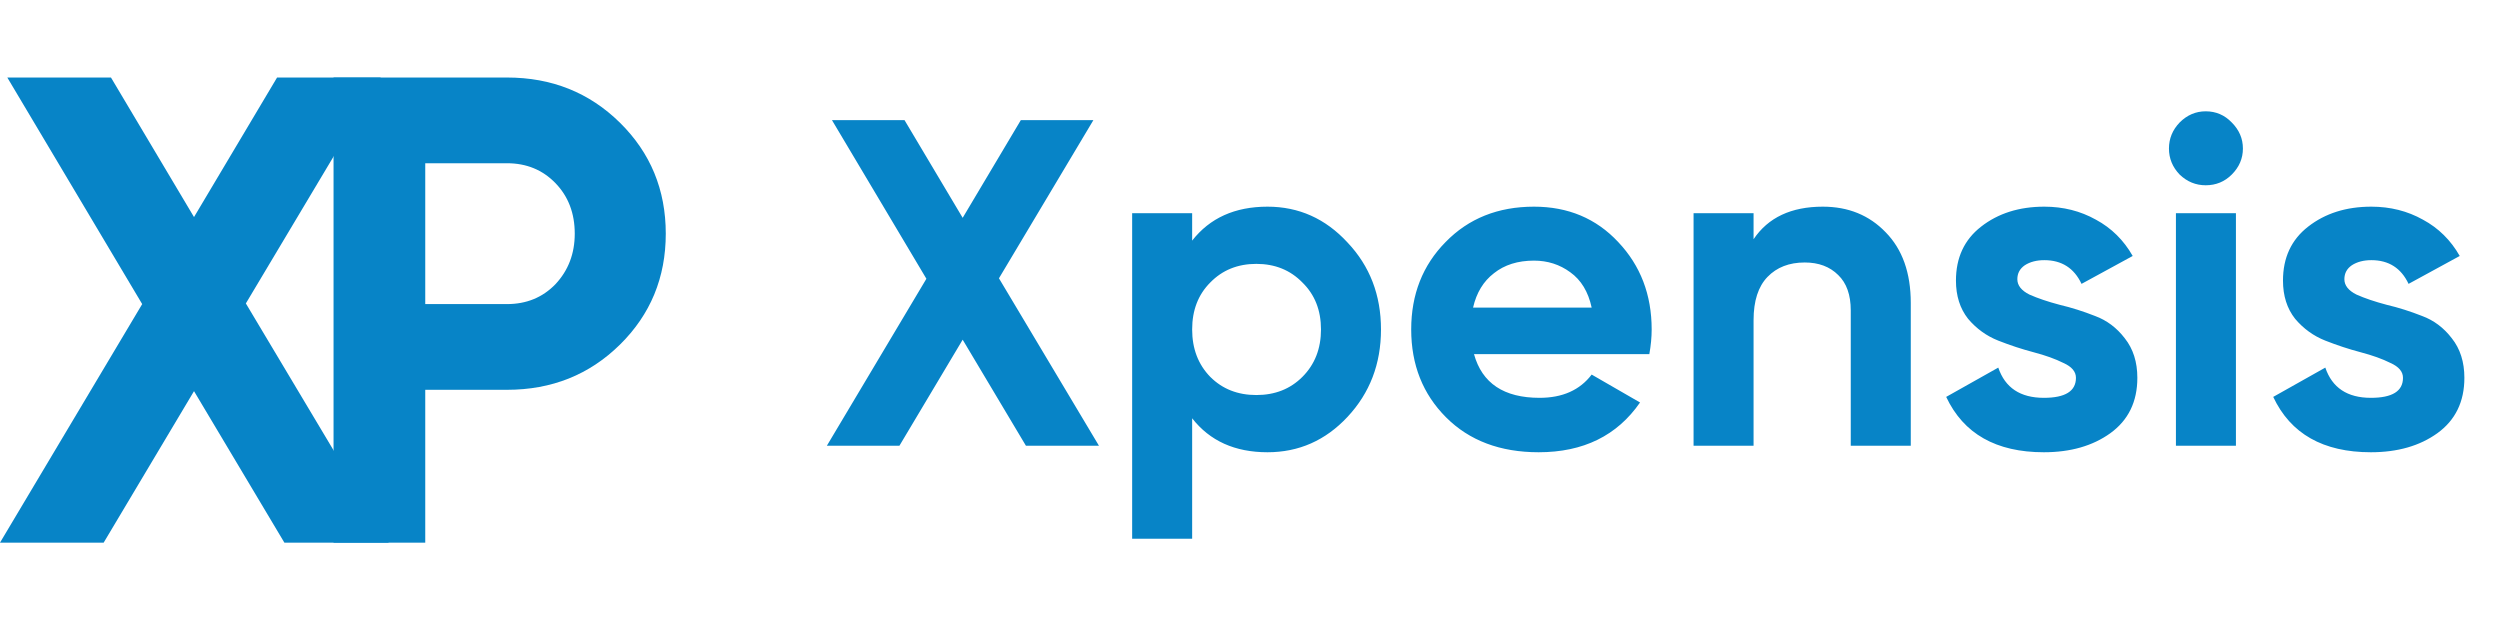
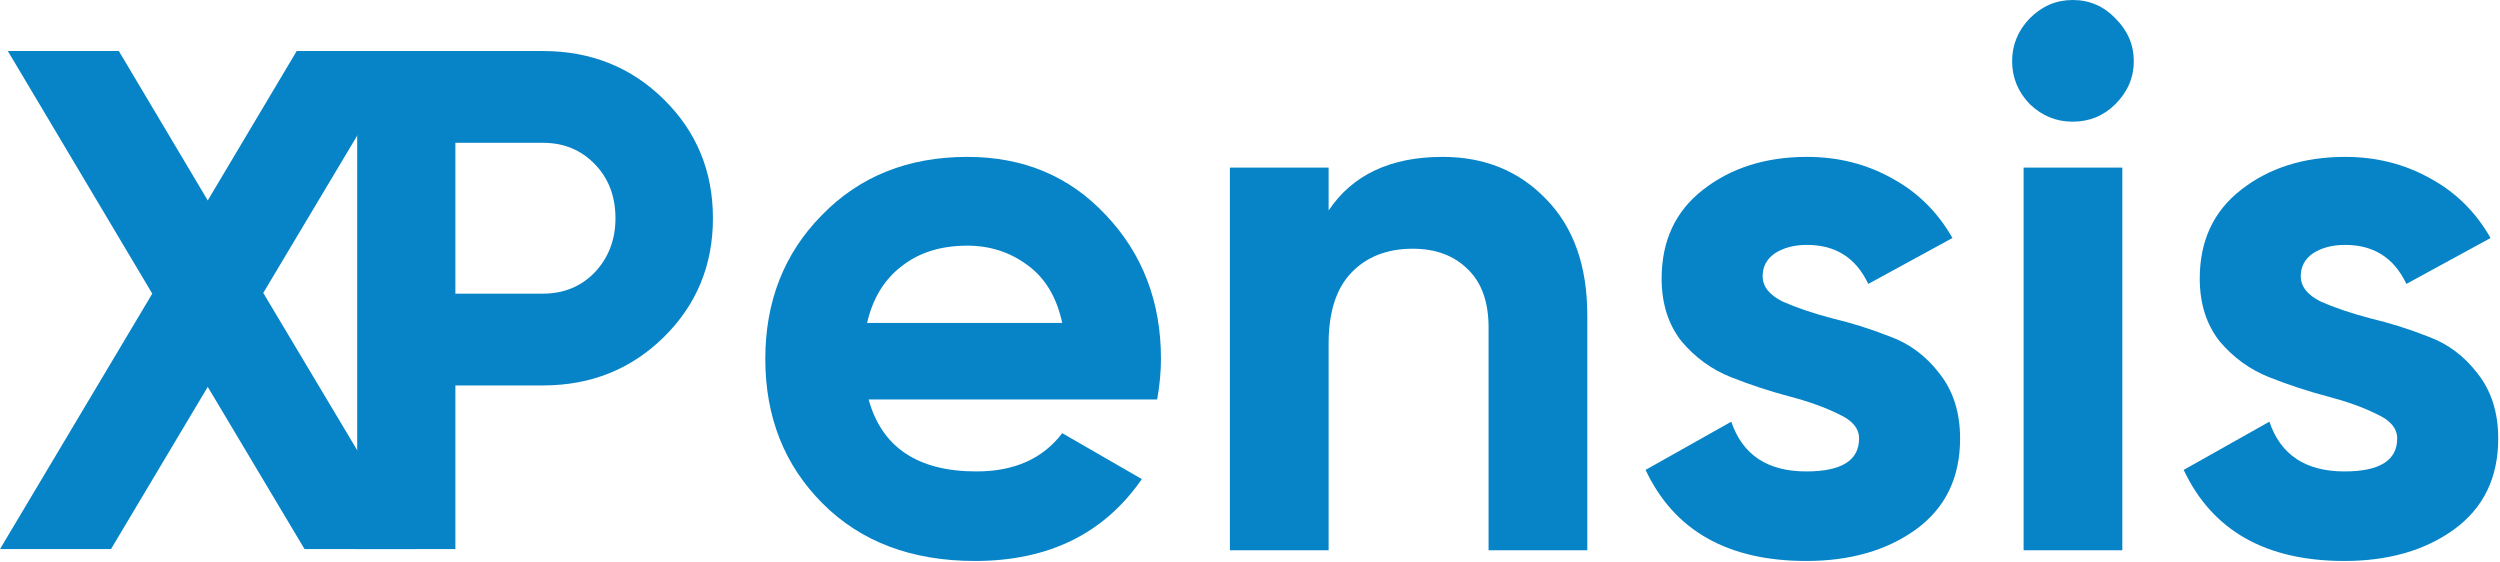
- <svg xmlns="http://www.w3.org/2000/svg" width="129" height="32" viewBox="0 0 129 32" fill="none">
-   <path d="M20.057 28H14.674L10.011 20.183L5.349 28H0L7.337 15.691L0.377 4H5.726L10.011 11.2L14.297 4H19.646L12.686 15.657L20.057 28Z" fill="#0784C7" />
-   <path d="M26.16 4C28.469 4 30.411 4.777 31.989 6.331C33.566 7.886 34.354 9.794 34.354 12.057C34.354 14.32 33.566 16.229 31.989 17.783C30.411 19.337 28.469 20.114 26.16 20.114H21.943V28H17.211V4H26.16ZM26.16 15.691C27.166 15.691 28 15.349 28.663 14.663C29.326 13.954 29.657 13.086 29.657 12.057C29.657 11.006 29.326 10.137 28.663 9.451C28 8.766 27.166 8.423 26.16 8.423H21.943V15.691H26.16Z" fill="#0784C7" />
-   <path d="M56.706 23H52.938L49.674 17.528L46.41 23H42.666L47.802 14.384L42.93 6.2H46.674L49.674 11.24L52.674 6.2H56.418L51.546 14.36L56.706 23ZM65.403 10.664C67.019 10.664 68.395 11.28 69.531 12.512C70.683 13.728 71.259 15.224 71.259 17C71.259 18.776 70.683 20.28 69.531 21.512C68.395 22.728 67.019 23.336 65.403 23.336C63.723 23.336 62.427 22.752 61.515 21.584V27.8H58.419V11H61.515V12.416C62.427 11.248 63.723 10.664 65.403 10.664ZM62.451 19.448C63.075 20.072 63.867 20.384 64.827 20.384C65.787 20.384 66.579 20.072 67.203 19.448C67.843 18.808 68.163 17.992 68.163 17C68.163 16.008 67.843 15.2 67.203 14.576C66.579 13.936 65.787 13.616 64.827 13.616C63.867 13.616 63.075 13.936 62.451 14.576C61.827 15.2 61.515 16.008 61.515 17C61.515 17.992 61.827 18.808 62.451 19.448ZM76.058 18.272C76.474 19.776 77.602 20.528 79.442 20.528C80.626 20.528 81.522 20.128 82.13 19.328L84.626 20.768C83.442 22.48 81.698 23.336 79.394 23.336C77.41 23.336 75.818 22.736 74.618 21.536C73.418 20.336 72.818 18.824 72.818 17C72.818 15.192 73.41 13.688 74.594 12.488C75.778 11.272 77.298 10.664 79.154 10.664C80.914 10.664 82.362 11.272 83.498 12.488C84.65 13.704 85.226 15.208 85.226 17C85.226 17.4 85.186 17.824 85.106 18.272H76.058ZM76.01 15.872H82.13C81.954 15.056 81.586 14.448 81.026 14.048C80.482 13.648 79.858 13.448 79.154 13.448C78.322 13.448 77.634 13.664 77.09 14.096C76.546 14.512 76.186 15.104 76.01 15.872ZM94.059 10.664C95.371 10.664 96.451 11.104 97.299 11.984C98.163 12.864 98.596 14.08 98.596 15.632V23H95.499V16.016C95.499 15.216 95.284 14.608 94.852 14.192C94.419 13.76 93.844 13.544 93.124 13.544C92.323 13.544 91.683 13.792 91.204 14.288C90.724 14.784 90.484 15.528 90.484 16.52V23H87.388V11H90.484V12.344C91.236 11.224 92.427 10.664 94.059 10.664ZM104.095 14.408C104.095 14.728 104.303 14.992 104.719 15.2C105.151 15.392 105.671 15.568 106.279 15.728C106.887 15.872 107.495 16.064 108.103 16.304C108.711 16.528 109.223 16.912 109.639 17.456C110.071 18 110.287 18.68 110.287 19.496C110.287 20.728 109.823 21.68 108.895 22.352C107.983 23.008 106.839 23.336 105.463 23.336C102.999 23.336 101.319 22.384 100.423 20.48L103.111 18.968C103.463 20.008 104.247 20.528 105.463 20.528C106.567 20.528 107.119 20.184 107.119 19.496C107.119 19.176 106.903 18.92 106.471 18.728C106.055 18.52 105.543 18.336 104.935 18.176C104.327 18.016 103.719 17.816 103.111 17.576C102.503 17.336 101.983 16.96 101.551 16.448C101.135 15.92 100.927 15.264 100.927 14.48C100.927 13.296 101.359 12.368 102.223 11.696C103.103 11.008 104.191 10.664 105.487 10.664C106.463 10.664 107.351 10.888 108.151 11.336C108.951 11.768 109.583 12.392 110.047 13.208L107.407 14.648C107.023 13.832 106.383 13.424 105.487 13.424C105.087 13.424 104.751 13.512 104.479 13.688C104.223 13.864 104.095 14.104 104.095 14.408ZM113.814 9.56C113.302 9.56 112.854 9.376 112.47 9.008C112.102 8.624 111.918 8.176 111.918 7.664C111.918 7.152 112.102 6.704 112.47 6.32C112.854 5.936 113.302 5.744 113.814 5.744C114.342 5.744 114.79 5.936 115.158 6.32C115.542 6.704 115.734 7.152 115.734 7.664C115.734 8.176 115.542 8.624 115.158 9.008C114.79 9.376 114.342 9.56 113.814 9.56ZM112.278 23V11H115.374V23H112.278ZM120.97 14.408C120.97 14.728 121.178 14.992 121.594 15.2C122.026 15.392 122.546 15.568 123.154 15.728C123.762 15.872 124.37 16.064 124.978 16.304C125.586 16.528 126.098 16.912 126.514 17.456C126.946 18 127.162 18.68 127.162 19.496C127.162 20.728 126.698 21.68 125.77 22.352C124.858 23.008 123.714 23.336 122.338 23.336C119.874 23.336 118.194 22.384 117.298 20.48L119.986 18.968C120.338 20.008 121.122 20.528 122.338 20.528C123.442 20.528 123.994 20.184 123.994 19.496C123.994 19.176 123.778 18.92 123.346 18.728C122.93 18.52 122.418 18.336 121.81 18.176C121.202 18.016 120.594 17.816 119.986 17.576C119.378 17.336 118.858 16.96 118.426 16.448C118.01 15.92 117.802 15.264 117.802 14.48C117.802 13.296 118.234 12.368 119.098 11.696C119.978 11.008 121.066 10.664 122.362 10.664C123.338 10.664 124.226 10.888 125.026 11.336C125.826 11.768 126.458 12.392 126.922 13.208L124.282 14.648C123.898 13.832 123.258 13.424 122.362 13.424C121.962 13.424 121.626 13.512 121.354 13.688C121.098 13.864 120.97 14.104 120.97 14.408Z" fill="#0784C7" />
+ <svg xmlns="http://www.w3.org/2000/svg" width="98" height="22" viewBox="0 0 98 22" fill="none">
+   <path d="M16.317 21.524H11.938L8.144 15.165L4.351 21.524H0L5.969 11.511L0.307 2H4.658L8.144 7.857L11.631 2H15.982L10.32 11.483L16.317 21.524Z" fill="#0784C7" />
+   <path d="M21.281 2C23.159 2 24.74 2.632 26.023 3.897C27.306 5.161 27.947 6.714 27.947 8.555C27.947 10.395 27.306 11.948 26.023 13.213C24.74 14.477 23.159 15.109 21.281 15.109H17.851V21.524H14.002V2H21.281ZM21.281 11.511C22.099 11.511 22.778 11.232 23.317 10.674C23.857 10.098 24.126 9.391 24.126 8.555C24.126 7.699 23.857 6.993 23.317 6.435C22.778 5.877 22.099 5.598 21.281 5.598H17.851V11.511H21.281Z" fill="#0784C7" />
+   <path d="M34.05 15.66C34.57 17.54 35.98 18.48 38.28 18.48C39.76 18.48 40.88 17.98 41.64 16.98L44.76 18.78C43.28 20.92 41.1 21.99 38.22 21.99C35.74 21.99 33.75 21.24 32.25 19.74C30.75 18.24 30 16.35 30 14.07C30 11.81 30.74 9.93 32.22 8.43C33.7 6.91 35.6 6.15 37.92 6.15C40.12 6.15 41.93 6.91 43.35 8.43C44.79 9.95 45.51 11.83 45.51 14.07C45.51 14.57 45.46 15.1 45.36 15.66H34.05ZM33.99 12.66H41.64C41.42 11.64 40.96 10.88 40.26 10.38C39.58 9.88 38.8 9.63 37.92 9.63C36.88 9.63 36.02 9.9 35.34 10.44C34.66 10.96 34.21 11.7 33.99 12.66Z" fill="#0784C7" />
+   <path d="M56.552 6.15C58.192 6.15 59.542 6.7 60.602 7.8C61.682 8.9 62.222 10.42 62.222 12.36V21.57H58.352V12.84C58.352 11.84 58.082 11.08 57.542 10.56C57.002 10.02 56.282 9.75 55.382 9.75C54.382 9.75 53.582 10.06 52.982 10.68C52.382 11.3 52.082 12.23 52.082 13.47V21.57H48.212V6.57H52.082V8.25C53.022 6.85 54.512 6.15 56.552 6.15Z" fill="#0784C7" />
+   <path d="M69.096 10.83C69.096 11.23 69.356 11.56 69.876 11.82C70.416 12.06 71.066 12.28 71.826 12.48C72.586 12.66 73.346 12.9 74.106 13.2C74.866 13.48 75.506 13.96 76.026 14.64C76.566 15.32 76.836 16.17 76.836 17.19C76.836 18.73 76.256 19.92 75.096 20.76C73.956 21.58 72.526 21.99 70.806 21.99C67.726 21.99 65.626 20.8 64.506 18.42L67.866 16.53C68.306 17.83 69.286 18.48 70.806 18.48C72.186 18.48 72.876 18.05 72.876 17.19C72.876 16.79 72.606 16.47 72.066 16.23C71.546 15.97 70.906 15.74 70.146 15.54C69.386 15.34 68.626 15.09 67.866 14.79C67.106 14.49 66.456 14.02 65.916 13.38C65.396 12.72 65.136 11.9 65.136 10.92C65.136 9.44 65.676 8.28 66.756 7.44C67.856 6.58 69.216 6.15 70.836 6.15C72.056 6.15 73.166 6.43 74.166 6.99C75.166 7.53 75.956 8.31 76.536 9.33L73.236 11.13C72.756 10.11 71.956 9.6 70.836 9.6C70.336 9.6 69.916 9.71 69.576 9.93C69.256 10.15 69.096 10.45 69.096 10.83Z" fill="#0784C7" />
+   <path d="M81.245 4.77C80.605 4.77 80.045 4.54 79.565 4.08C79.105 3.6 78.875 3.04 78.875 2.4C78.875 1.76 79.105 1.2 79.565 0.72C80.045 0.24 80.605 0 81.245 0C81.905 0 82.465 0.24 82.925 0.72C83.405 1.2 83.645 1.76 83.645 2.4C83.645 3.04 83.405 3.6 82.925 4.08C82.465 4.54 81.905 4.77 81.245 4.77ZM79.325 21.57V6.57H83.195V21.57H79.325Z" fill="#0784C7" />
+   <path d="M90.19 10.83C90.19 11.23 90.45 11.56 90.97 11.82C91.51 12.06 92.16 12.28 92.92 12.48C93.68 12.66 94.44 12.9 95.2 13.2C95.96 13.48 96.6 13.96 97.12 14.64C97.66 15.32 97.93 16.17 97.93 17.19C97.93 18.73 97.35 19.92 96.19 20.76C95.05 21.58 93.62 21.99 91.9 21.99C88.82 21.99 86.72 20.8 85.6 18.42L88.96 16.53C89.4 17.83 90.38 18.48 91.9 18.48C93.28 18.48 93.97 18.05 93.97 17.19C93.97 16.79 93.7 16.47 93.16 16.23C92.64 15.97 92 15.74 91.24 15.54C90.48 15.34 89.72 15.09 88.96 14.79C88.2 14.49 87.55 14.02 87.01 13.38C86.49 12.72 86.23 11.9 86.23 10.92C86.23 9.44 86.77 8.28 87.85 7.44C88.95 6.58 90.31 6.15 91.93 6.15C93.15 6.15 94.26 6.43 95.26 6.99C96.26 7.53 97.05 8.31 97.63 9.33L94.33 11.13C93.85 10.11 93.05 9.6 91.93 9.6C91.43 9.6 91.01 9.71 90.67 9.93C90.35 10.15 90.19 10.45 90.19 10.83Z" fill="#0784C7" />
</svg>
